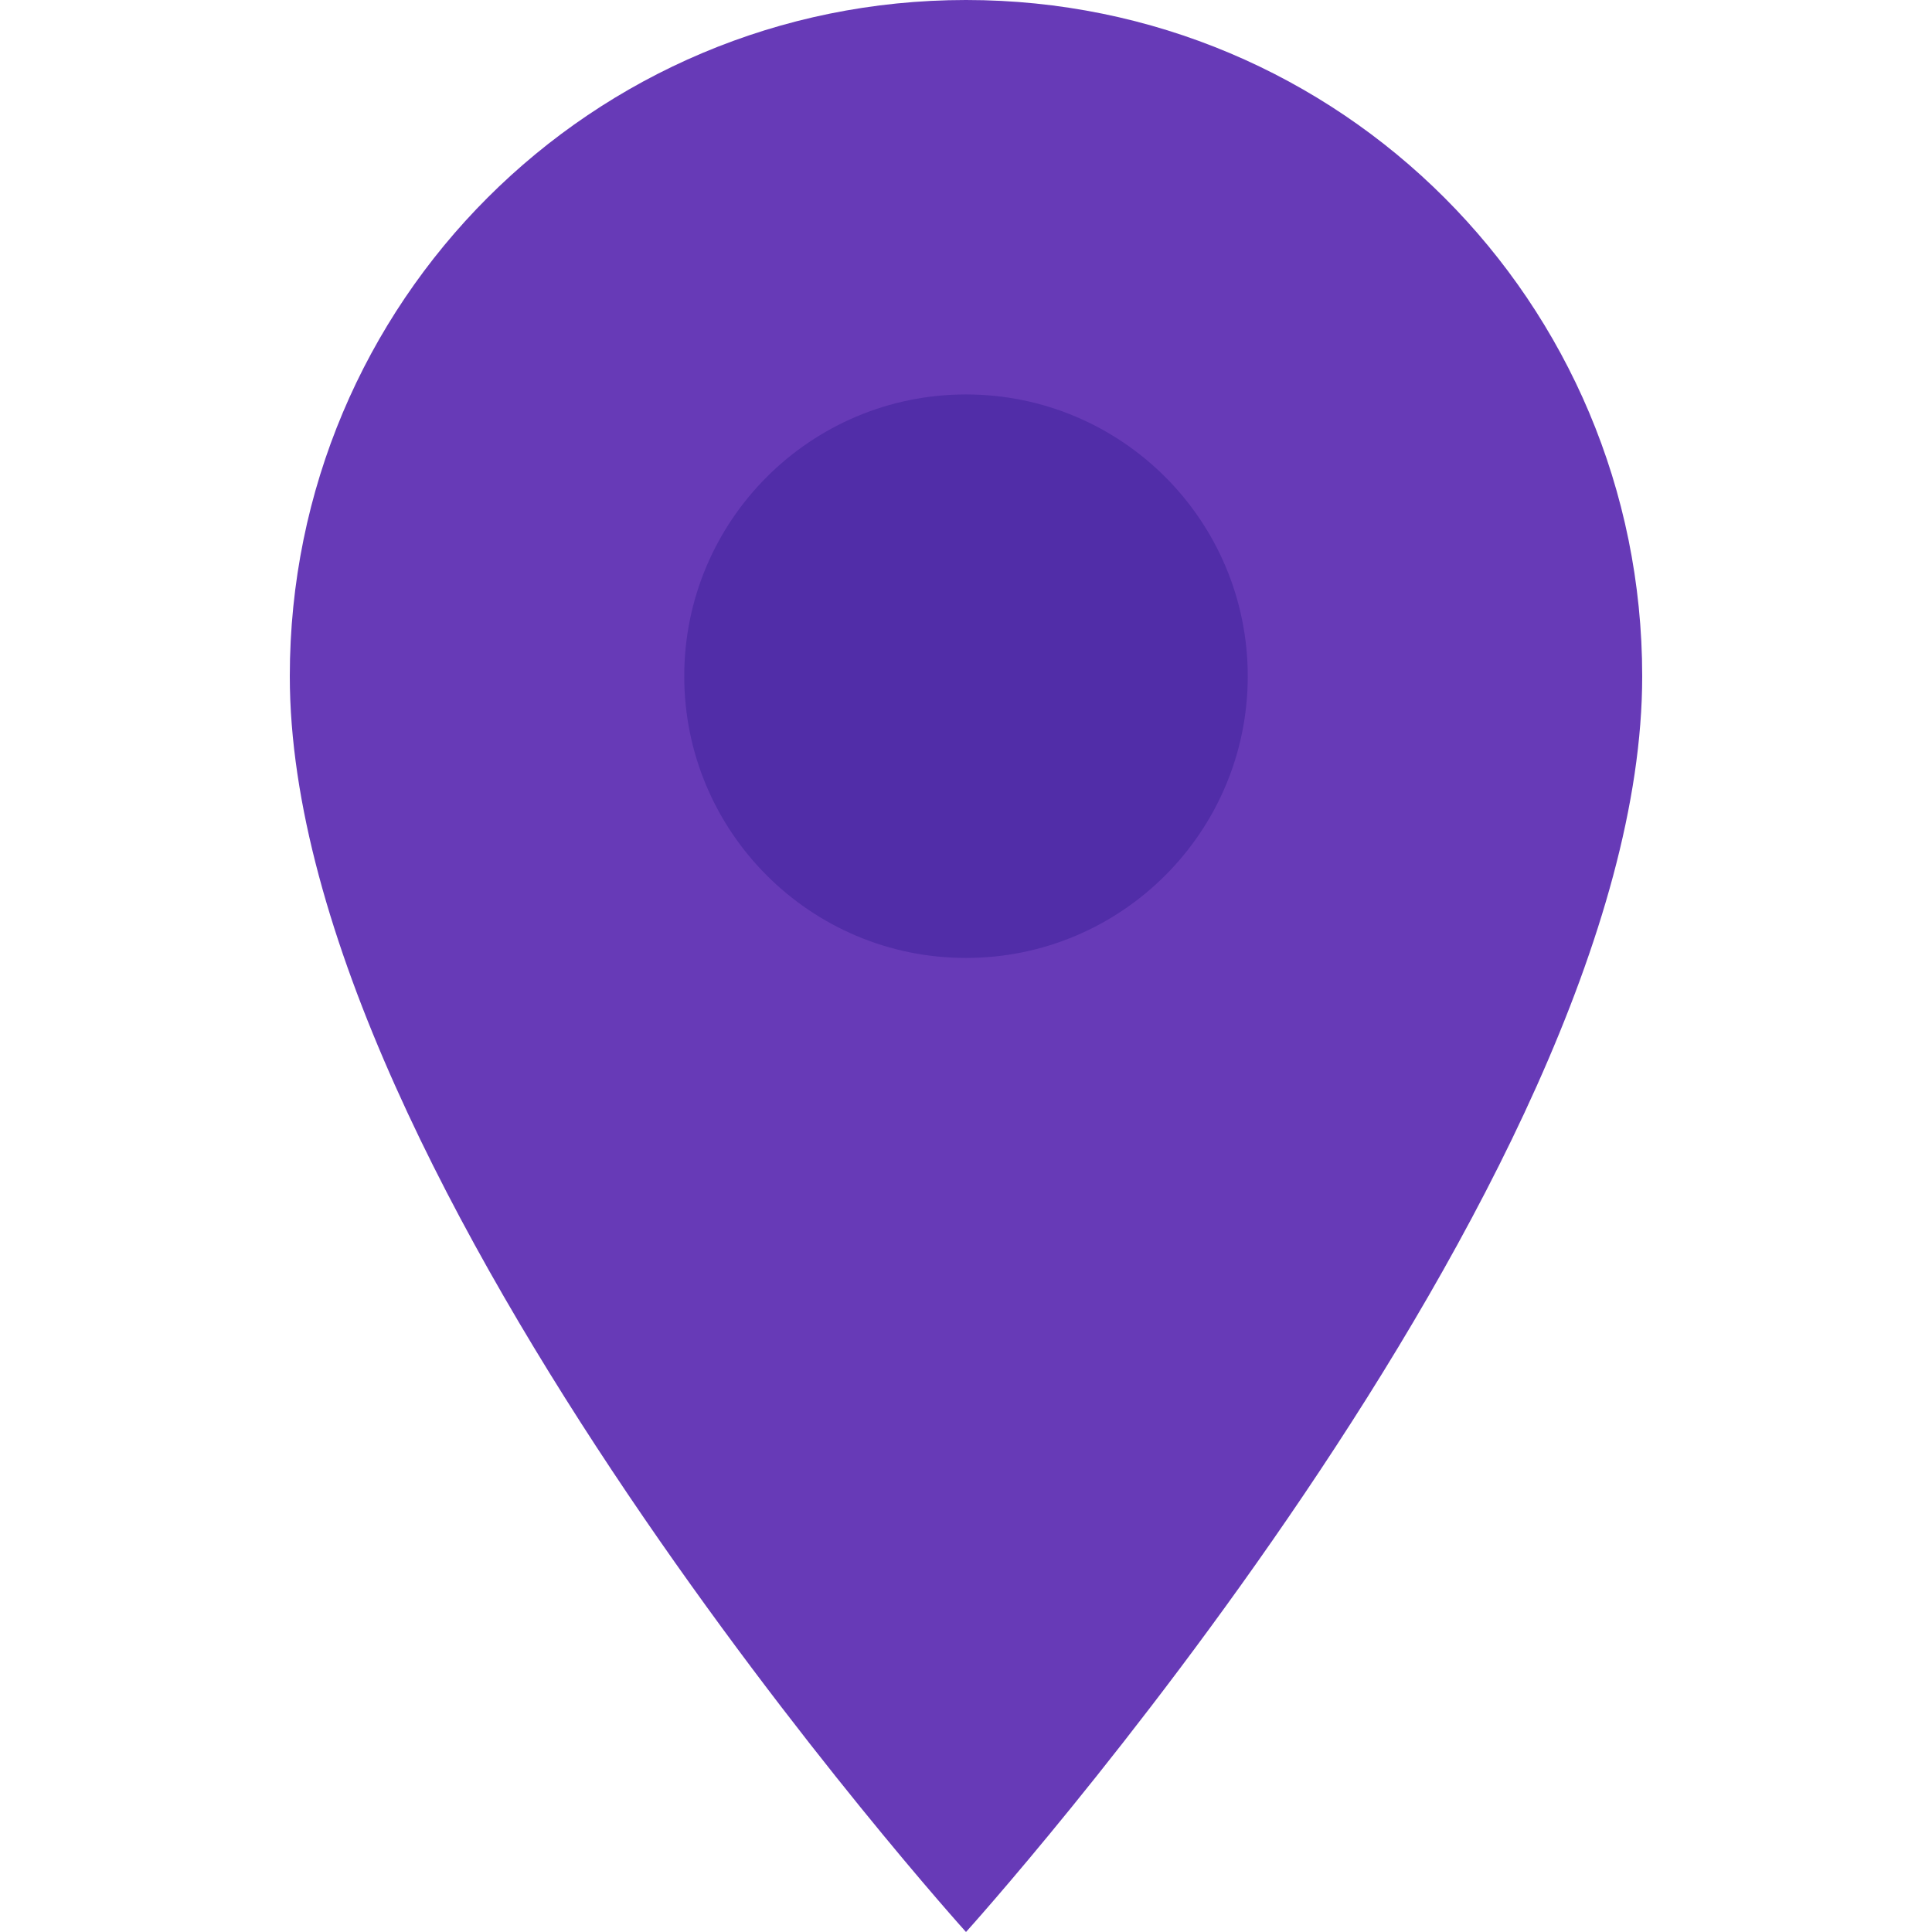
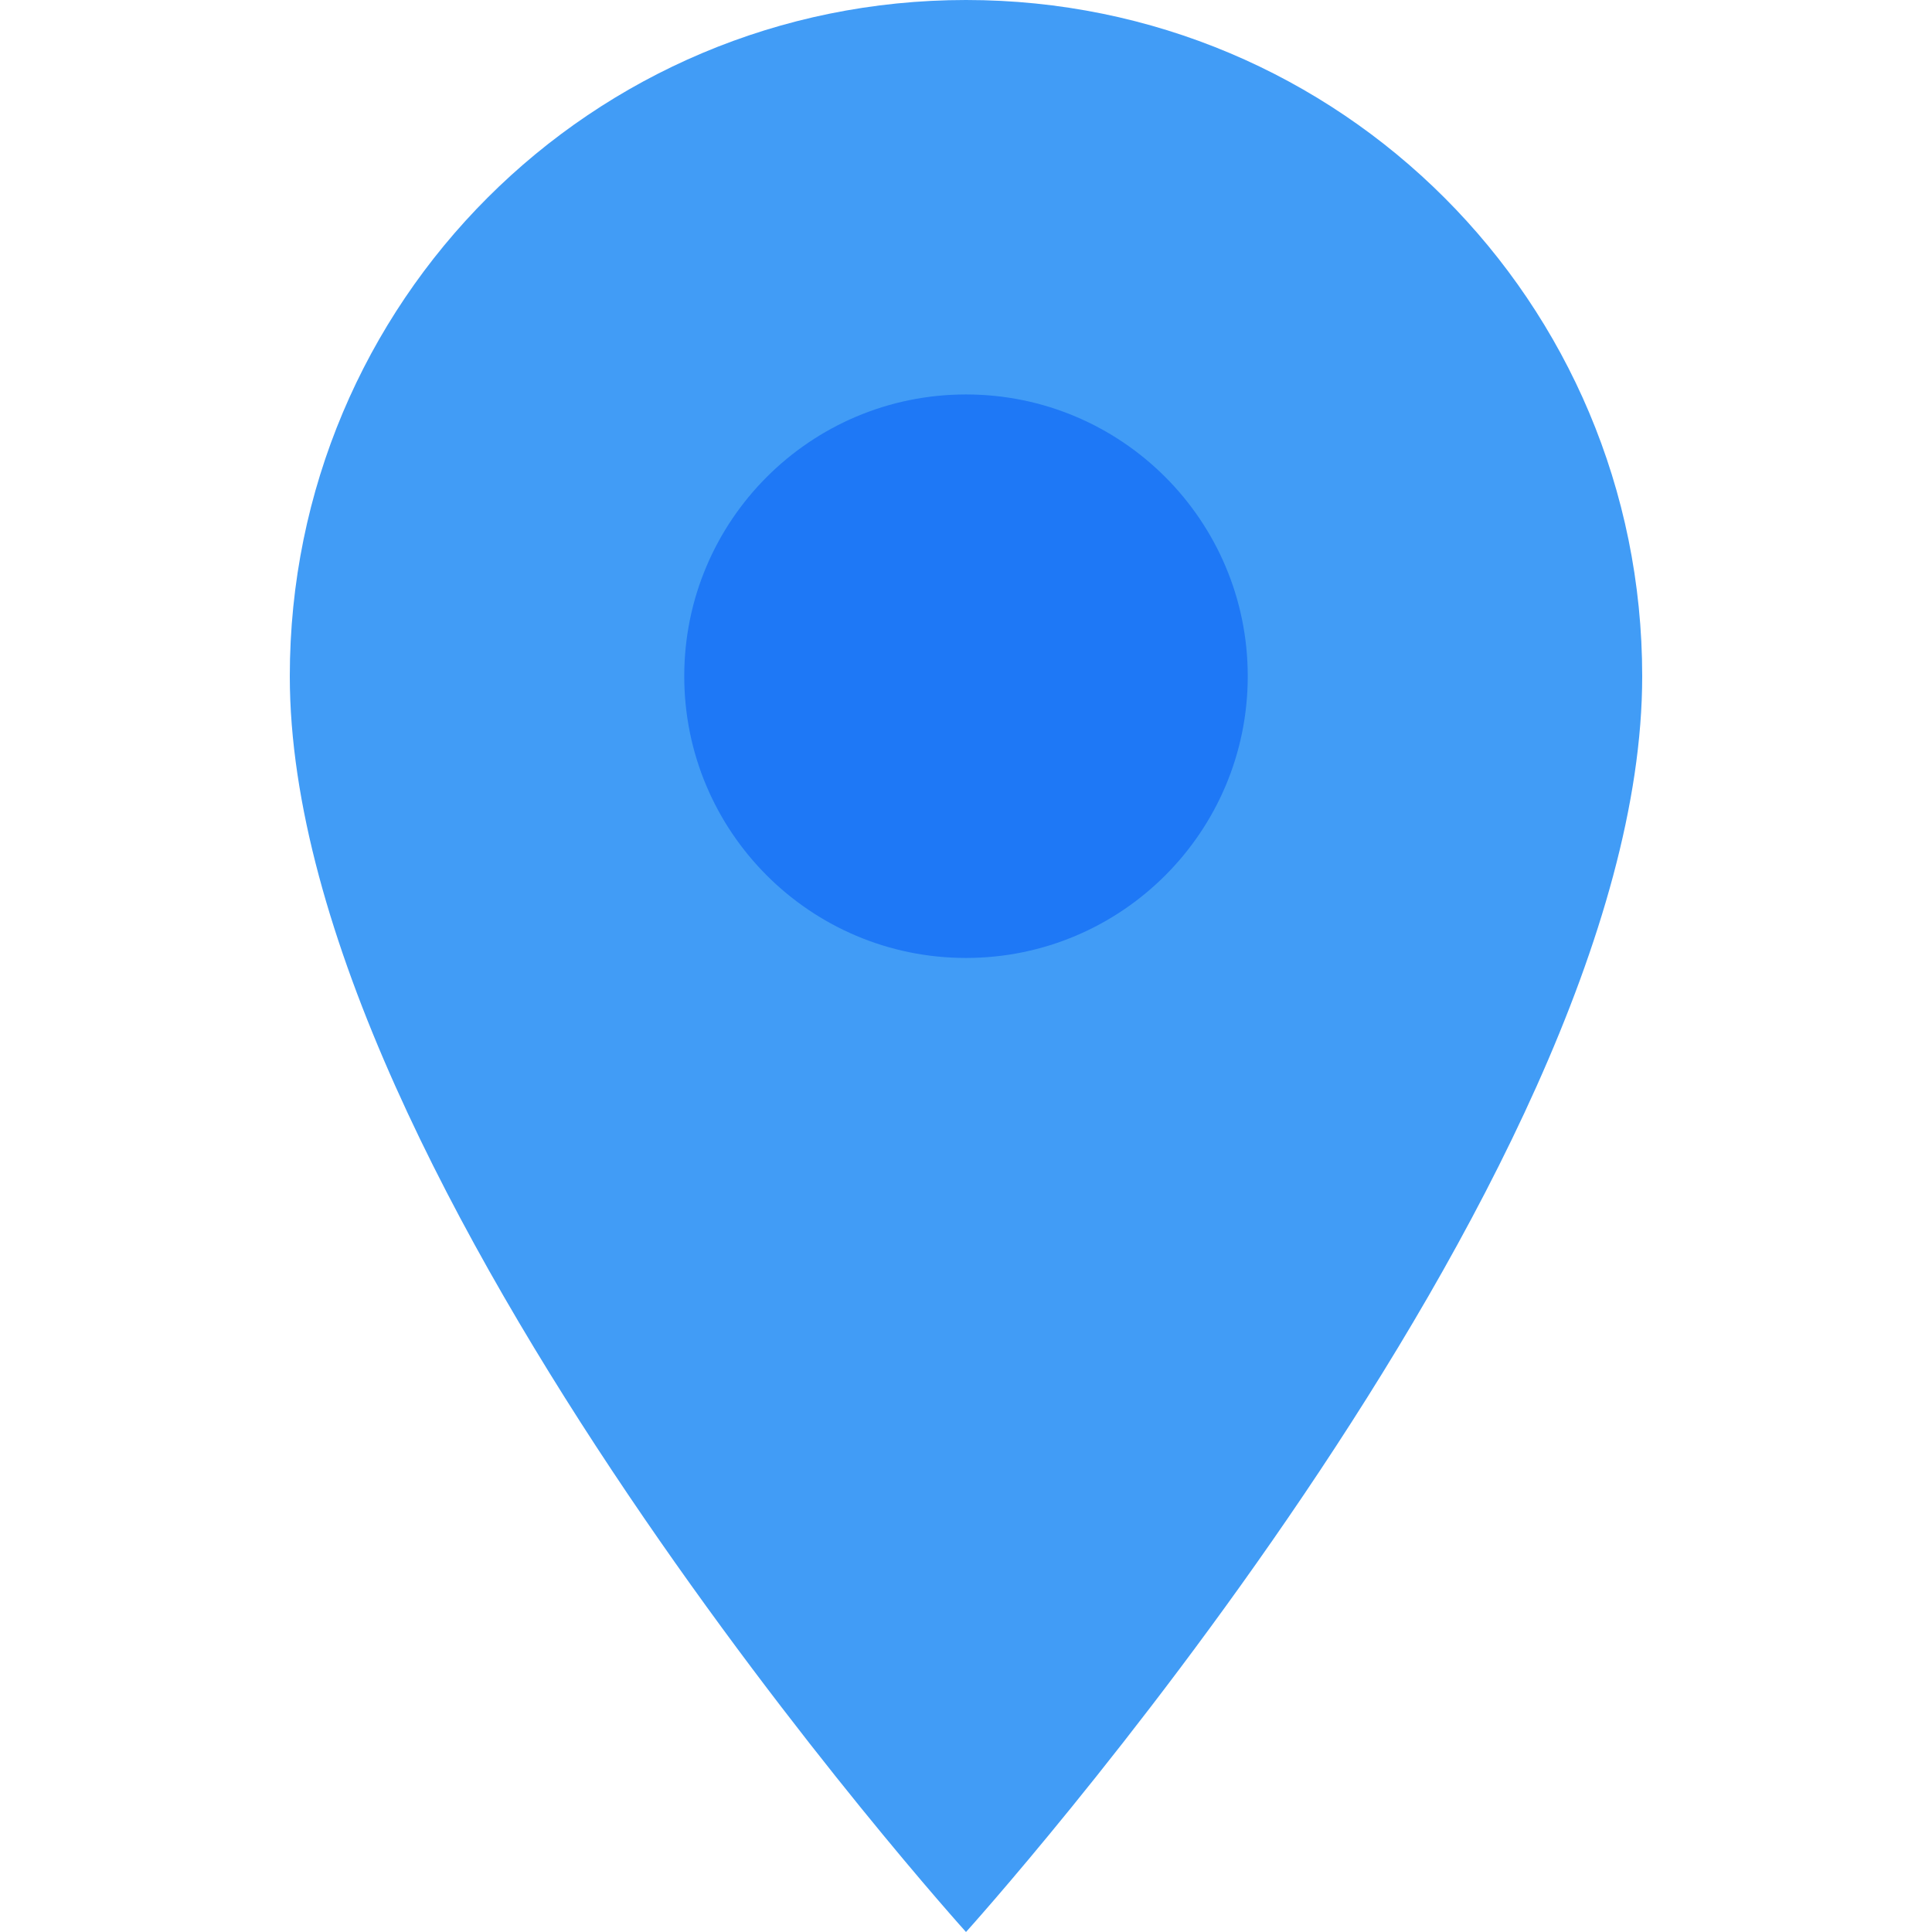
<svg xmlns="http://www.w3.org/2000/svg" width="48" height="48">
-   <path fill="#673ab7" d="M24 22.8c-3.3 0-6-2.7-6-6s2.7-6 6-6 6 2.7 6 6-2.7 6-6 6M24 0C14.7 0 7.2 7.5 7.2 16.8 7.2 29.4 24 48 24 48s16.8-18.6 16.8-31.2C40.8 7.5 33.3 0 24 0z" />
-   <circle cx="24" cy="16.8" r="7" fill="#512da8" />
+   <path fill="#419CF6" d="M24 22.8c-3.3 0-6-2.7-6-6s2.7-6 6-6 6 2.7 6 6-2.7 6-6 6M24 0C14.7 0 7.2 7.5 7.2 16.8 7.2 29.4 24 48 24 48s16.8-18.6 16.8-31.2C40.8 7.5 33.3 0 24 0z" />
+   <circle cx="24" cy="16.8" r="7" fill="#1E78F6" />
</svg>
